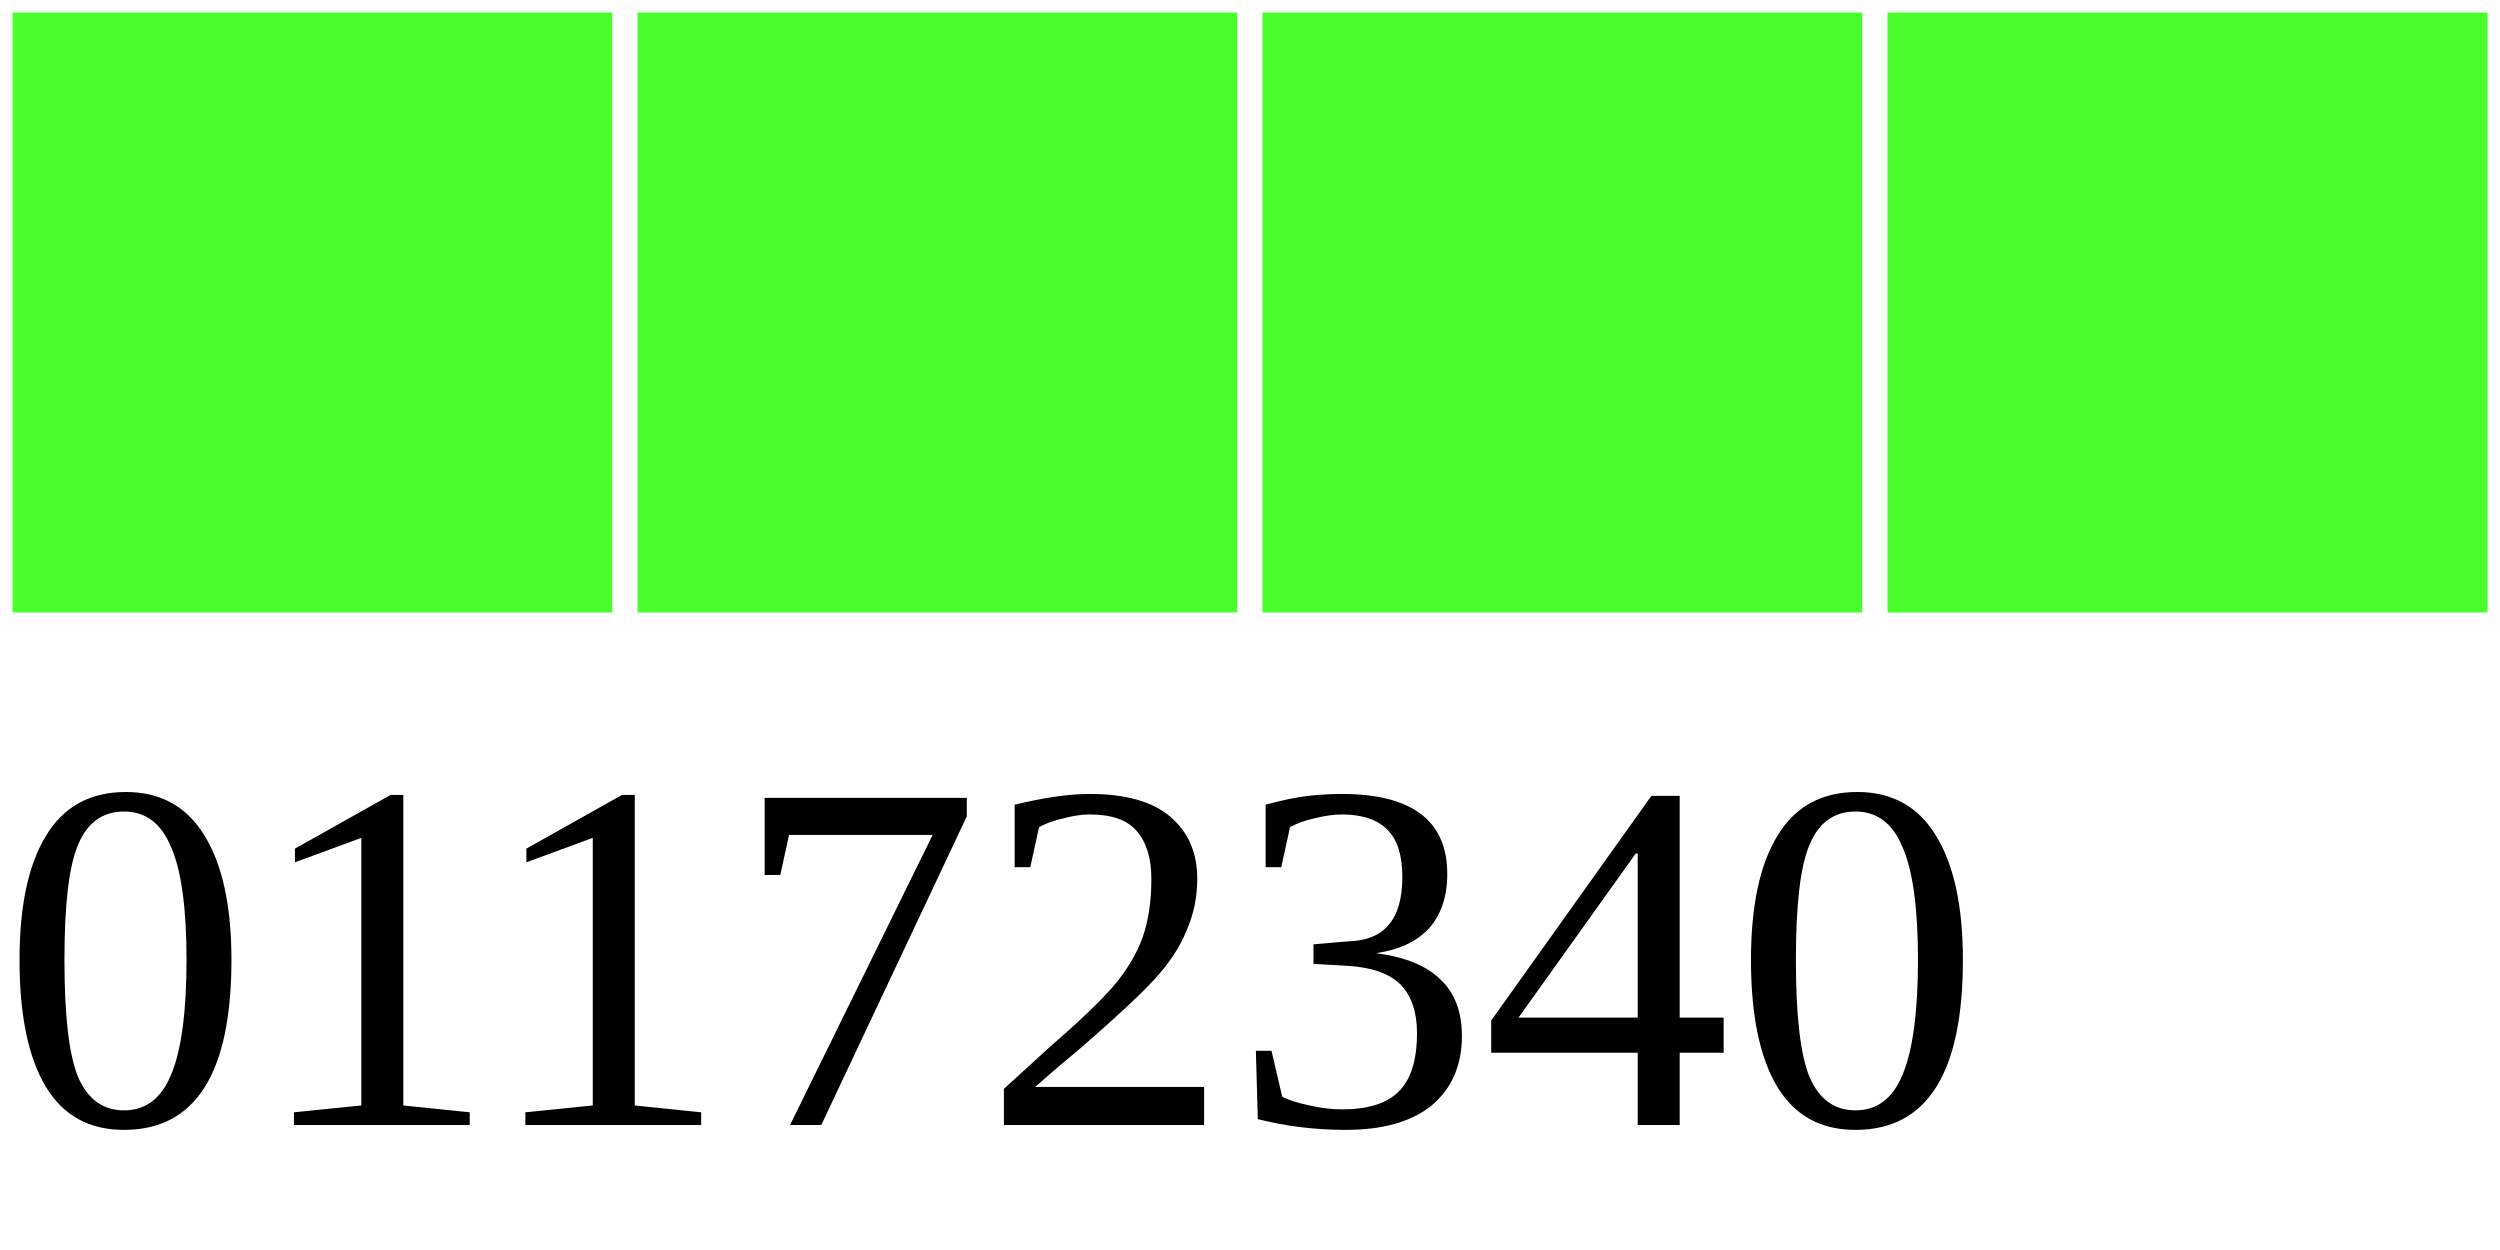
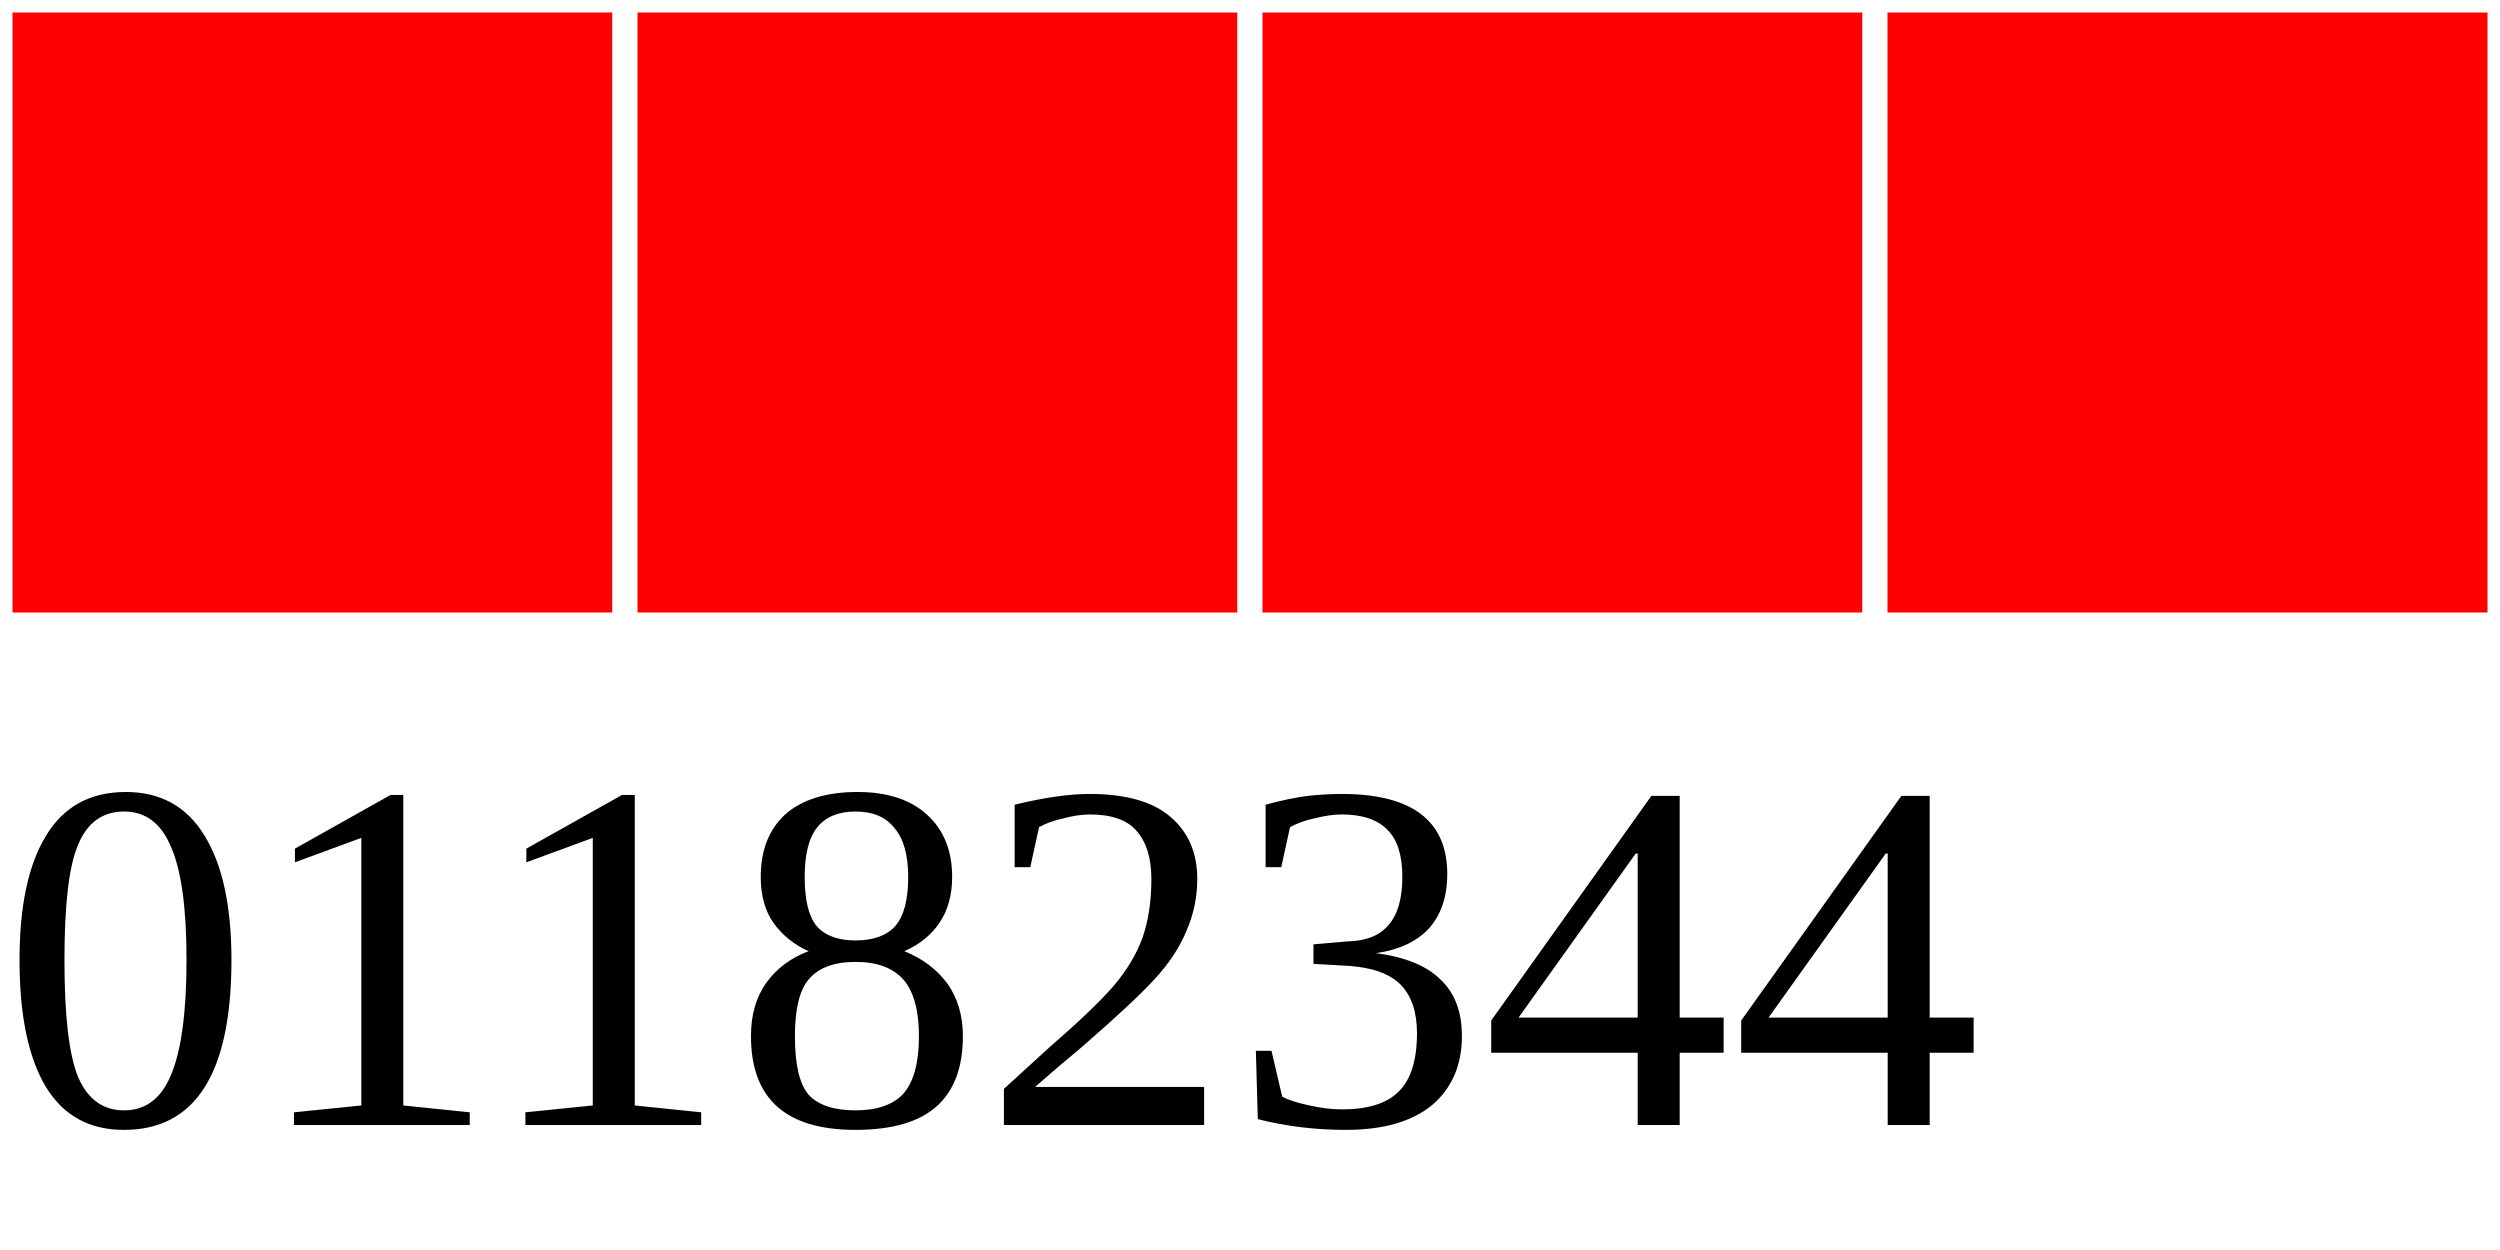
<svg xmlns="http://www.w3.org/2000/svg" width="40" height="20">
  <g>
-     <rect width="10" height="10" style="fill:#48FF2C;stroke-width:0.4;stroke:rgb(255,255,255)" x="0" />
-     <rect width="10" height="10" style="fill:#48FF2C;stroke-width:0.4;stroke:rgb(255,255,255)" x="10" />
-     <rect width="10" height="10" style="fill:#48FF2C;stroke-width:0.4;stroke:rgb(255,255,255)" x="20" />
-     <rect width="10" height="10" style="fill:#48FF2C;stroke-width:0.4;stroke:rgb(255,255,255)" x="30" />
-     <text x="0" y="18" fill="black" font-size="8">01172340</text>
+     <rect width="10" height="10" style="fill:#FF0000;stroke-width:0.4;stroke:rgb(255,255,255)" x="0" />
+     <rect width="10" height="10" style="fill:#FF0000;stroke-width:0.4;stroke:rgb(255,255,255)" x="10" />
+     <rect width="10" height="10" style="fill:#FF0000;stroke-width:0.4;stroke:rgb(255,255,255)" x="20" />
+     <rect width="10" height="10" style="fill:#FF0000;stroke-width:0.4;stroke:rgb(255,255,255)" x="30" />
+     <text x="0" y="18" fill="black" font-size="8">01182344</text>
  </g>
</svg>
